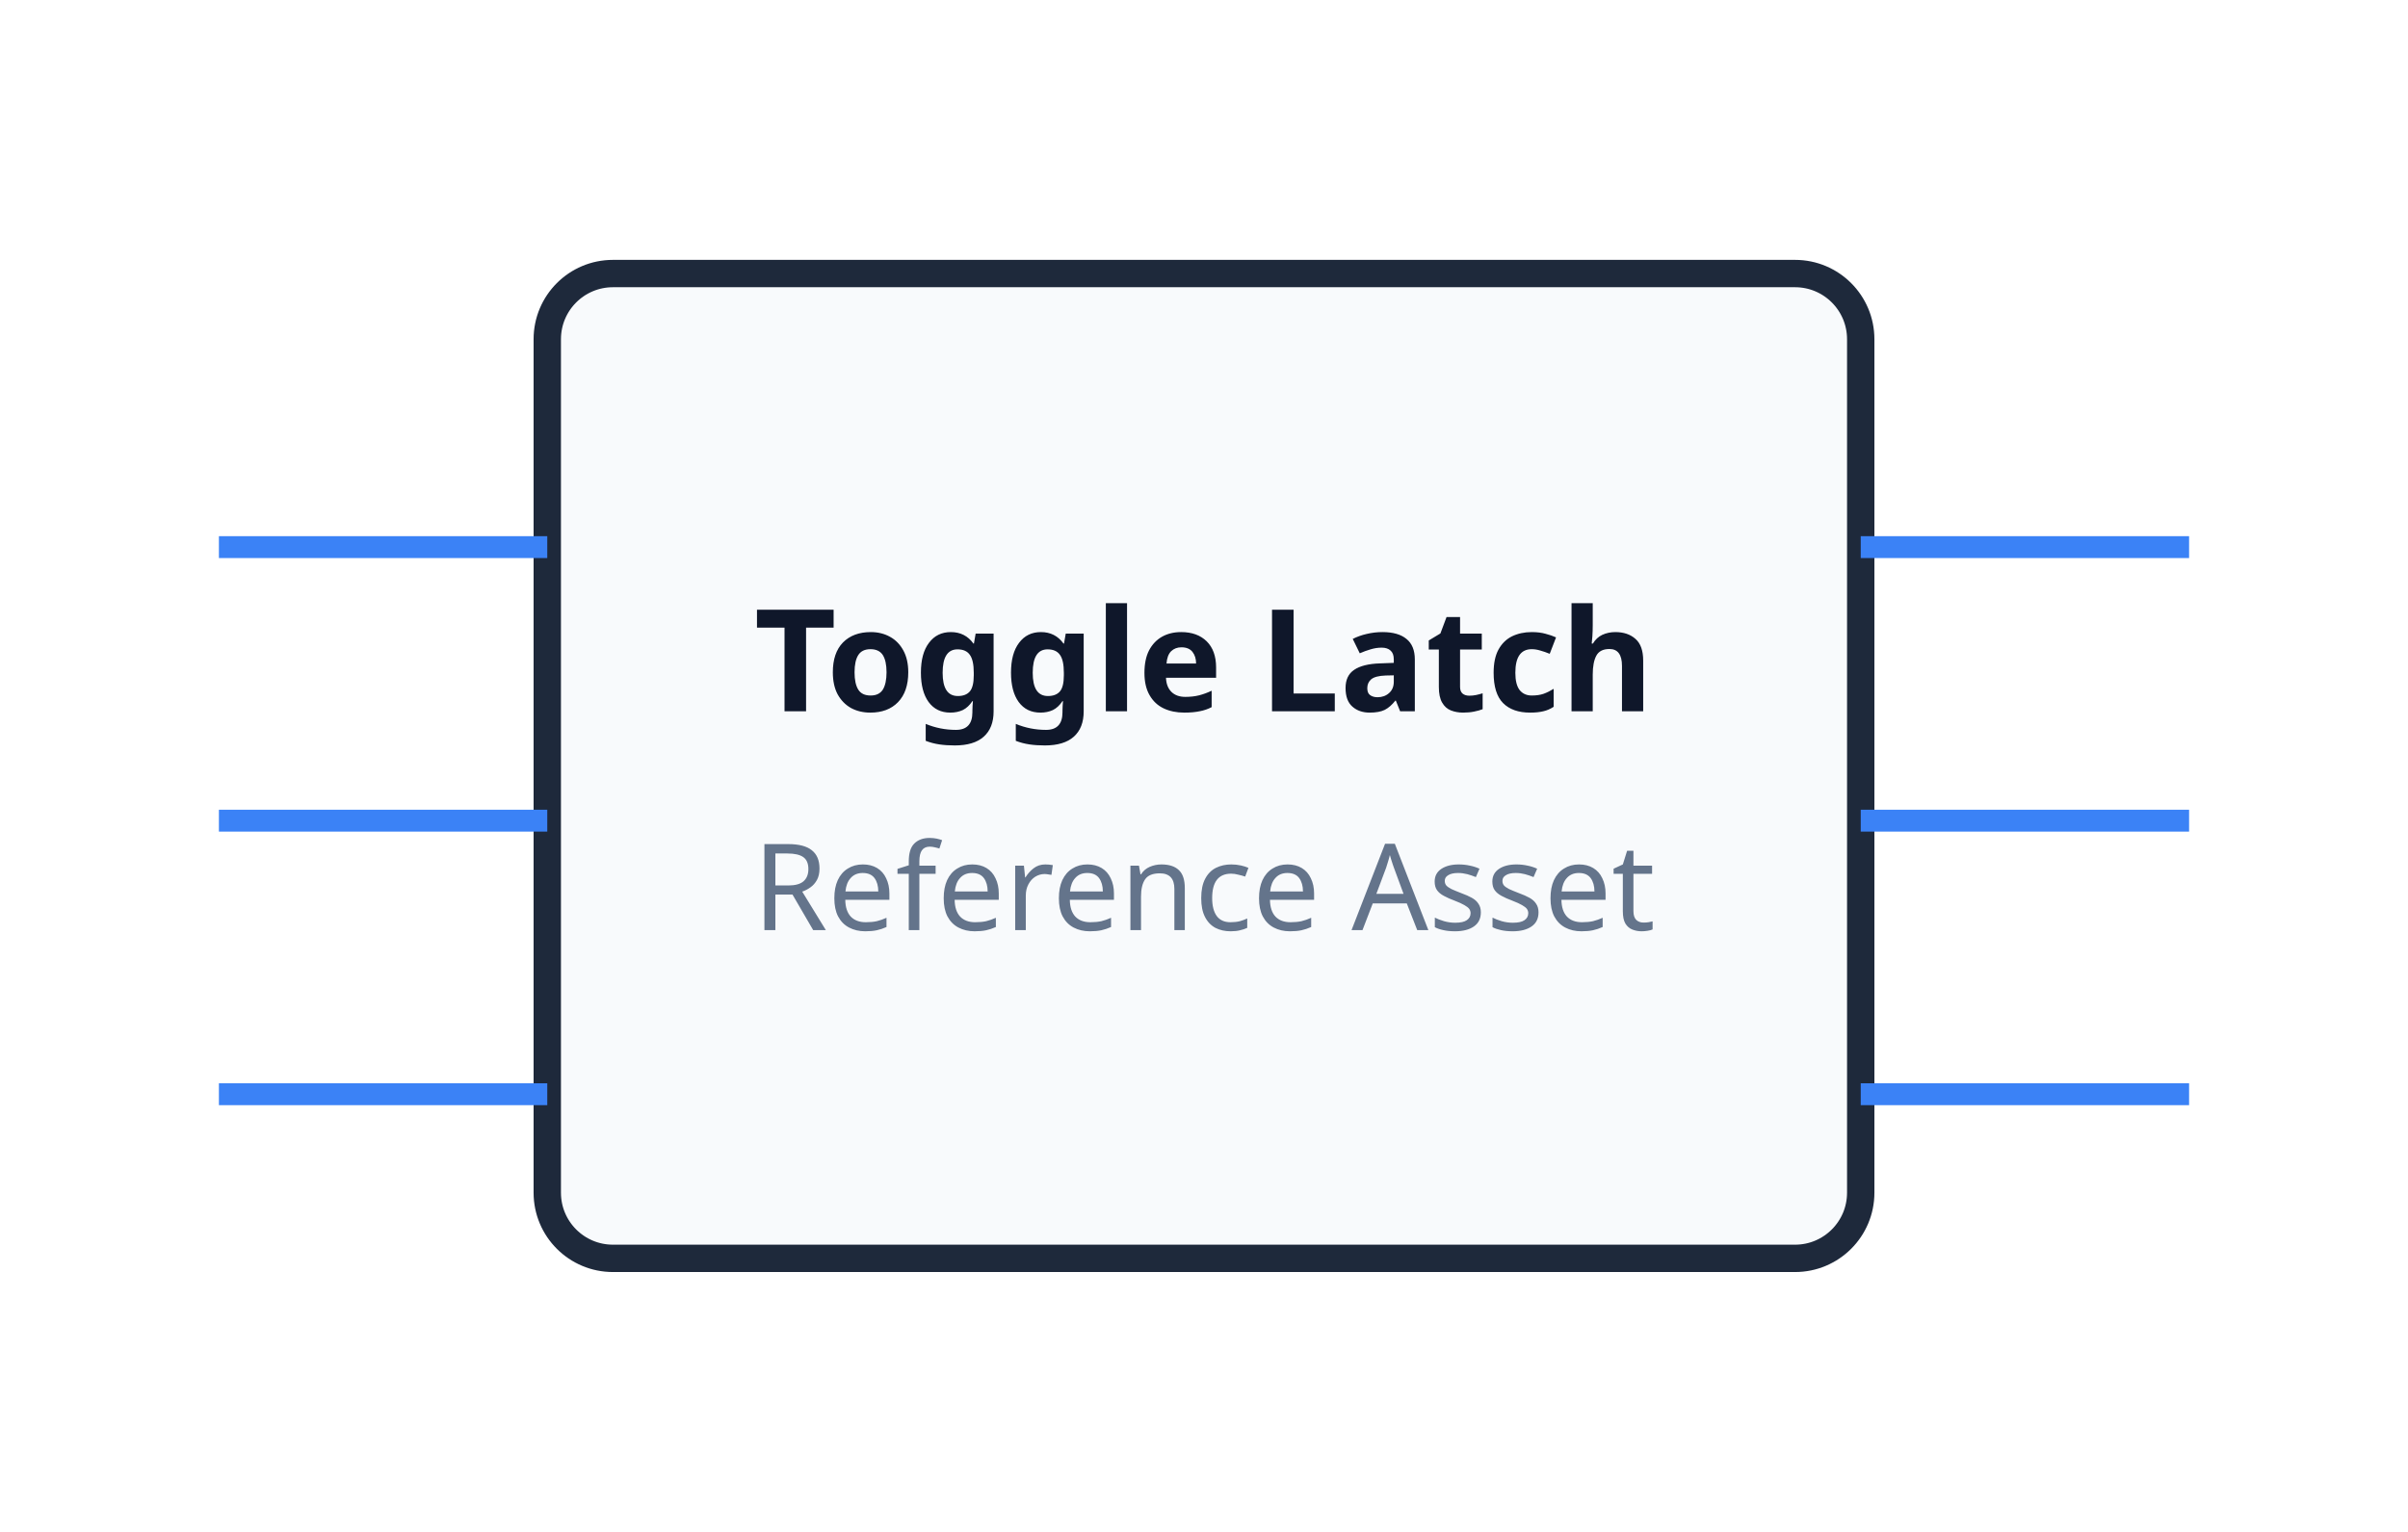
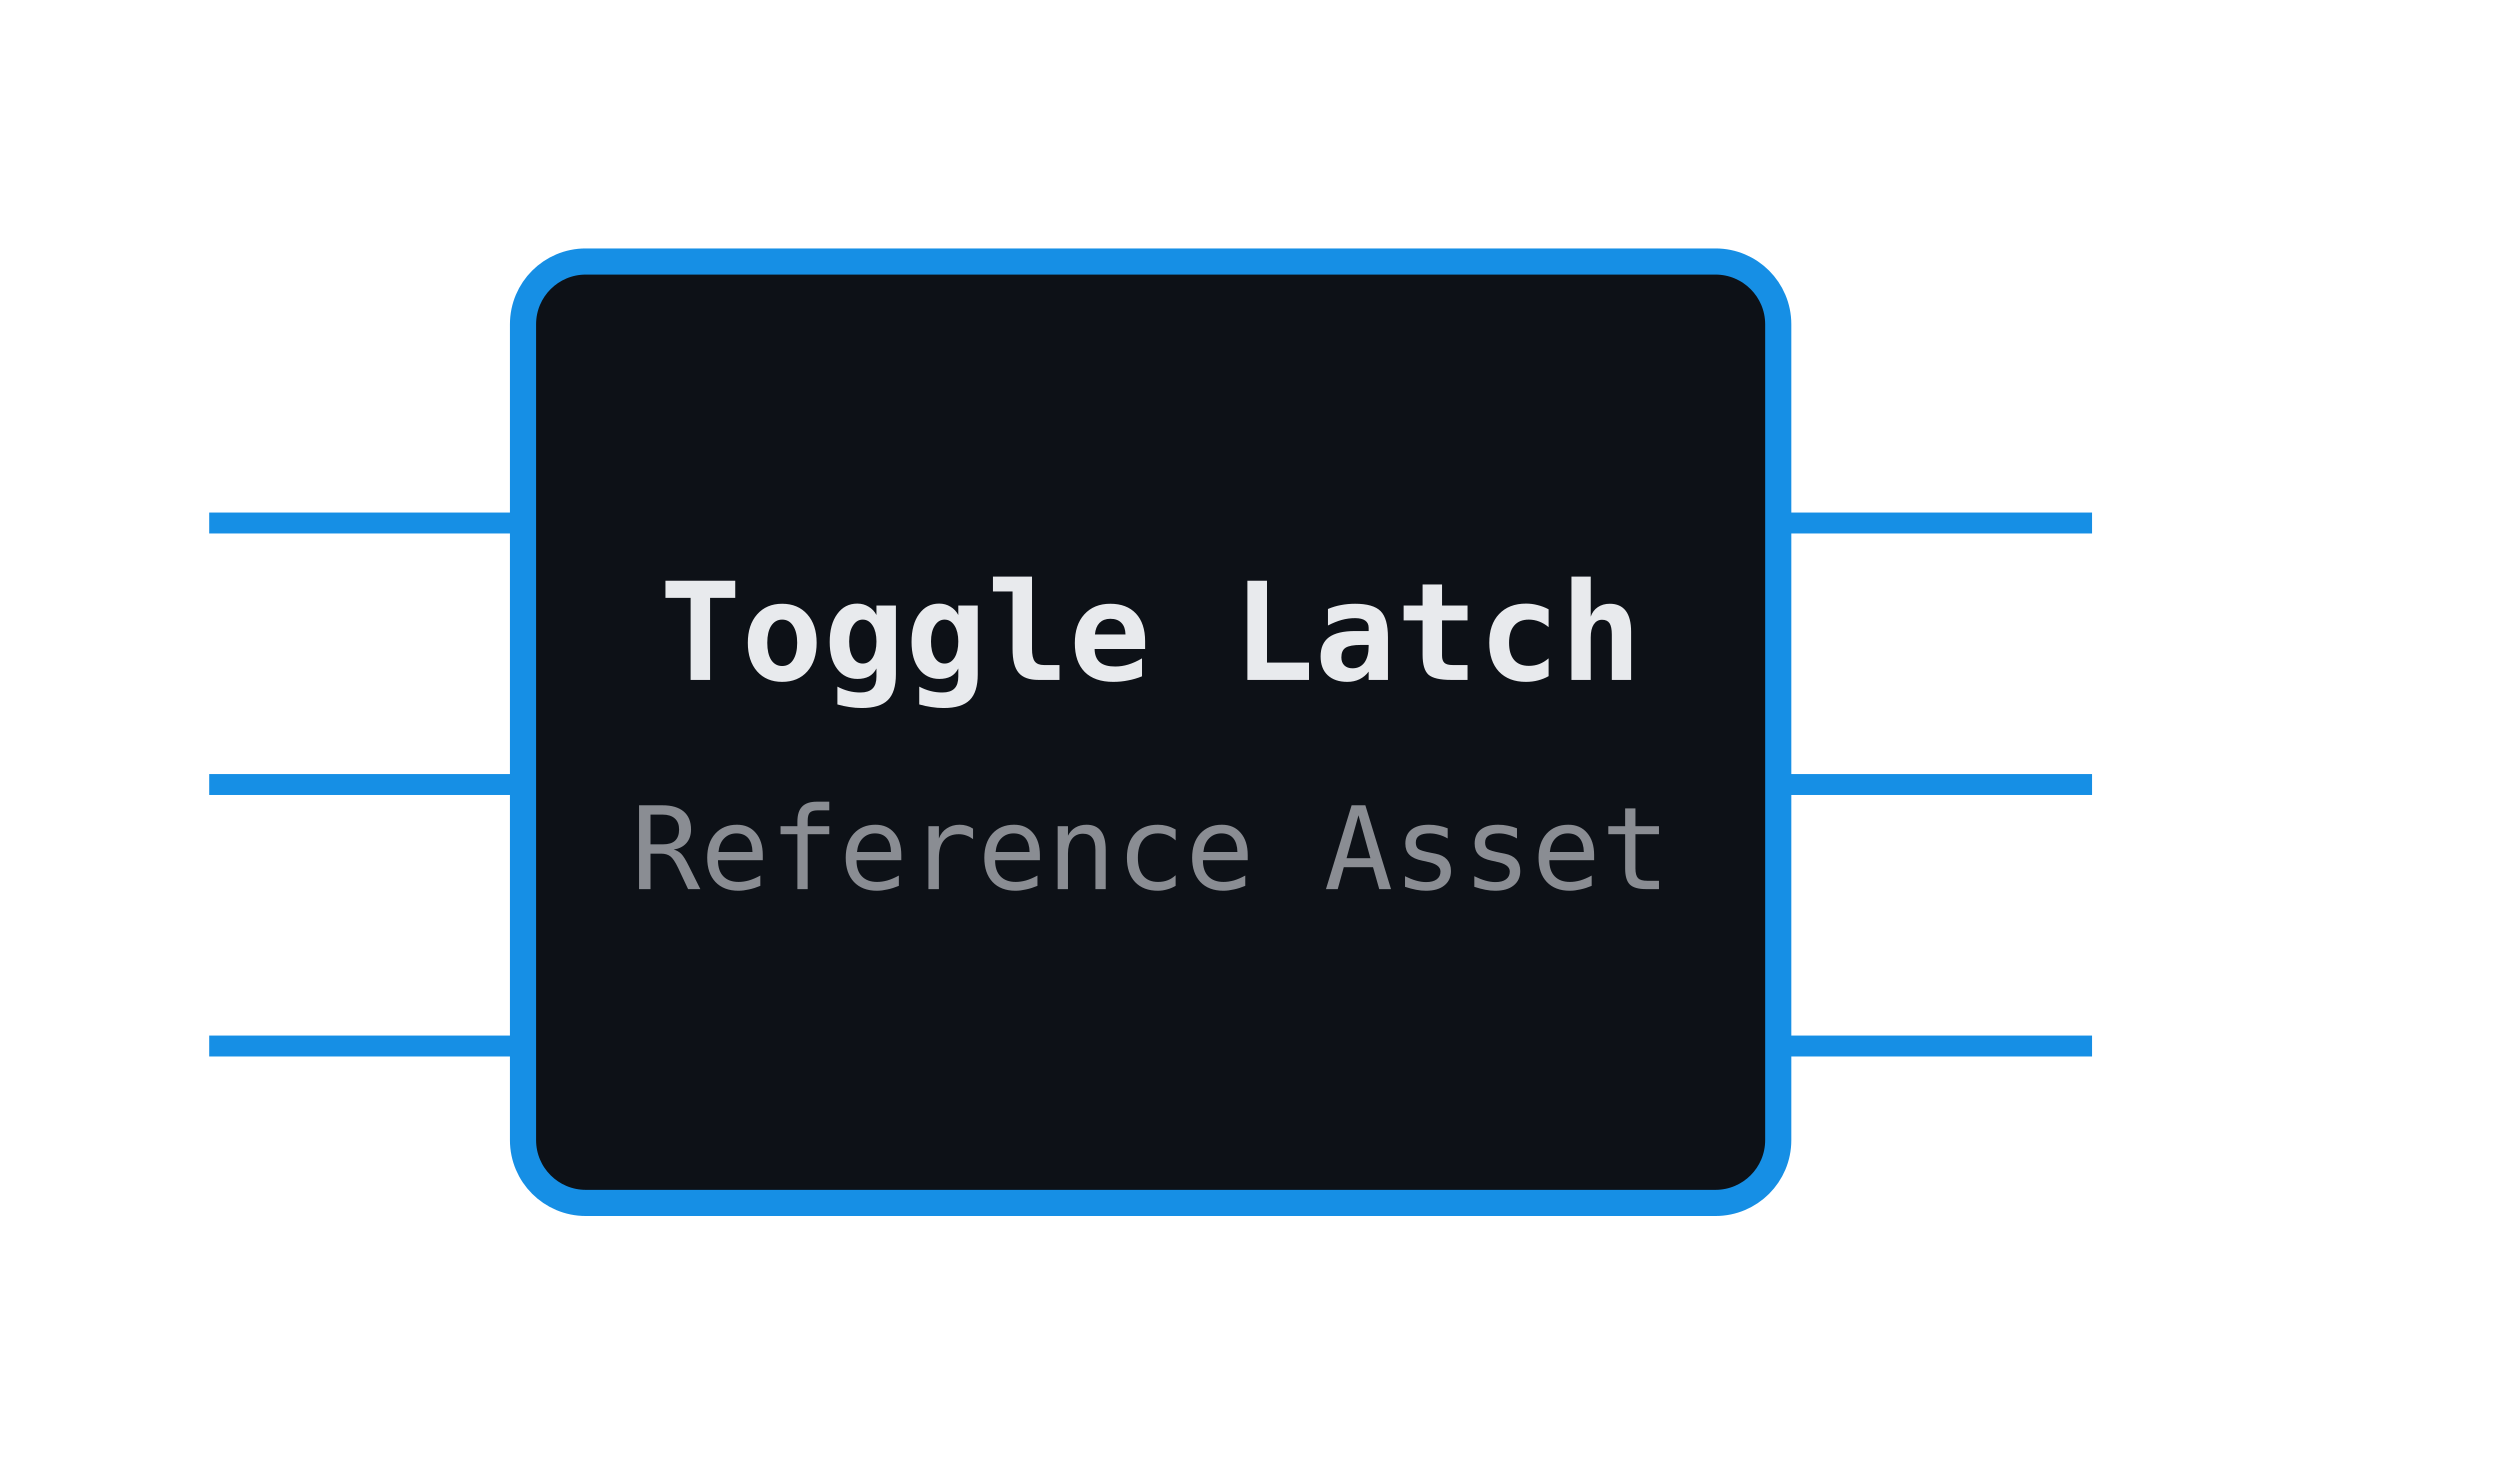
- <svg xmlns="http://www.w3.org/2000/svg" viewBox="0 0 220 140" width="100%" height="100%">
+ <svg xmlns="http://www.w3.org/2000/svg" viewBox="0 0 239 140" width="100%" height="100%">
  <defs>
    <style>
-       .wire { stroke: #2563eb; stroke-width: 2.5; fill: none; }
-       .body { stroke: #1e293b; stroke-width: 2.5; fill: #f8fafc; }
-       .lbl-title { font-family: system-ui, sans-serif; font-size: 13px; font-weight: bold; fill: #0f172a; text-anchor: middle; }
-       .lbl-sub { font-family: system-ui, sans-serif; font-size: 11px; fill: #64748b; text-anchor: middle; }
-       .pin { stroke: #3b82f6; stroke-width: 2; fill: none; }
+       .wire { stroke: #00a7da; stroke-width: 2.5; fill: none; }
+       .body { stroke: #168fe5; stroke-width: 2.5; fill: #0d1117; }
+       .lbl-title { font-family: Consolas, Consolas; font-size: 13px; font-weight: bold; fill: #e8eaed; text-anchor: middle; }
+       .lbl-sub { font-family: Consolas, Consolas; font-size: 11px; fill: #8a8d93; text-anchor: middle; }
+       .pin { stroke: #168fe5; stroke-width: 2; fill: none; }
    </style>
  </defs>
  <rect x="50" y="25" width="120" height="90" rx="6" class="body" />
  <text x="110" y="65" class="lbl-title">Toggle Latch</text>
  <text x="110" y="85" class="lbl-sub">Reference Asset</text>
  <line x1="20" y1="50" x2="50" y2="50" class="pin" />
  <line x1="20" y1="75" x2="50" y2="75" class="pin" />
  <line x1="20" y1="100" x2="50" y2="100" class="pin" />
  <line x1="170" y1="50" x2="200" y2="50" class="pin" />
  <line x1="170" y1="75" x2="200" y2="75" class="pin" />
  <line x1="170" y1="100" x2="200" y2="100" class="pin" />
</svg>
